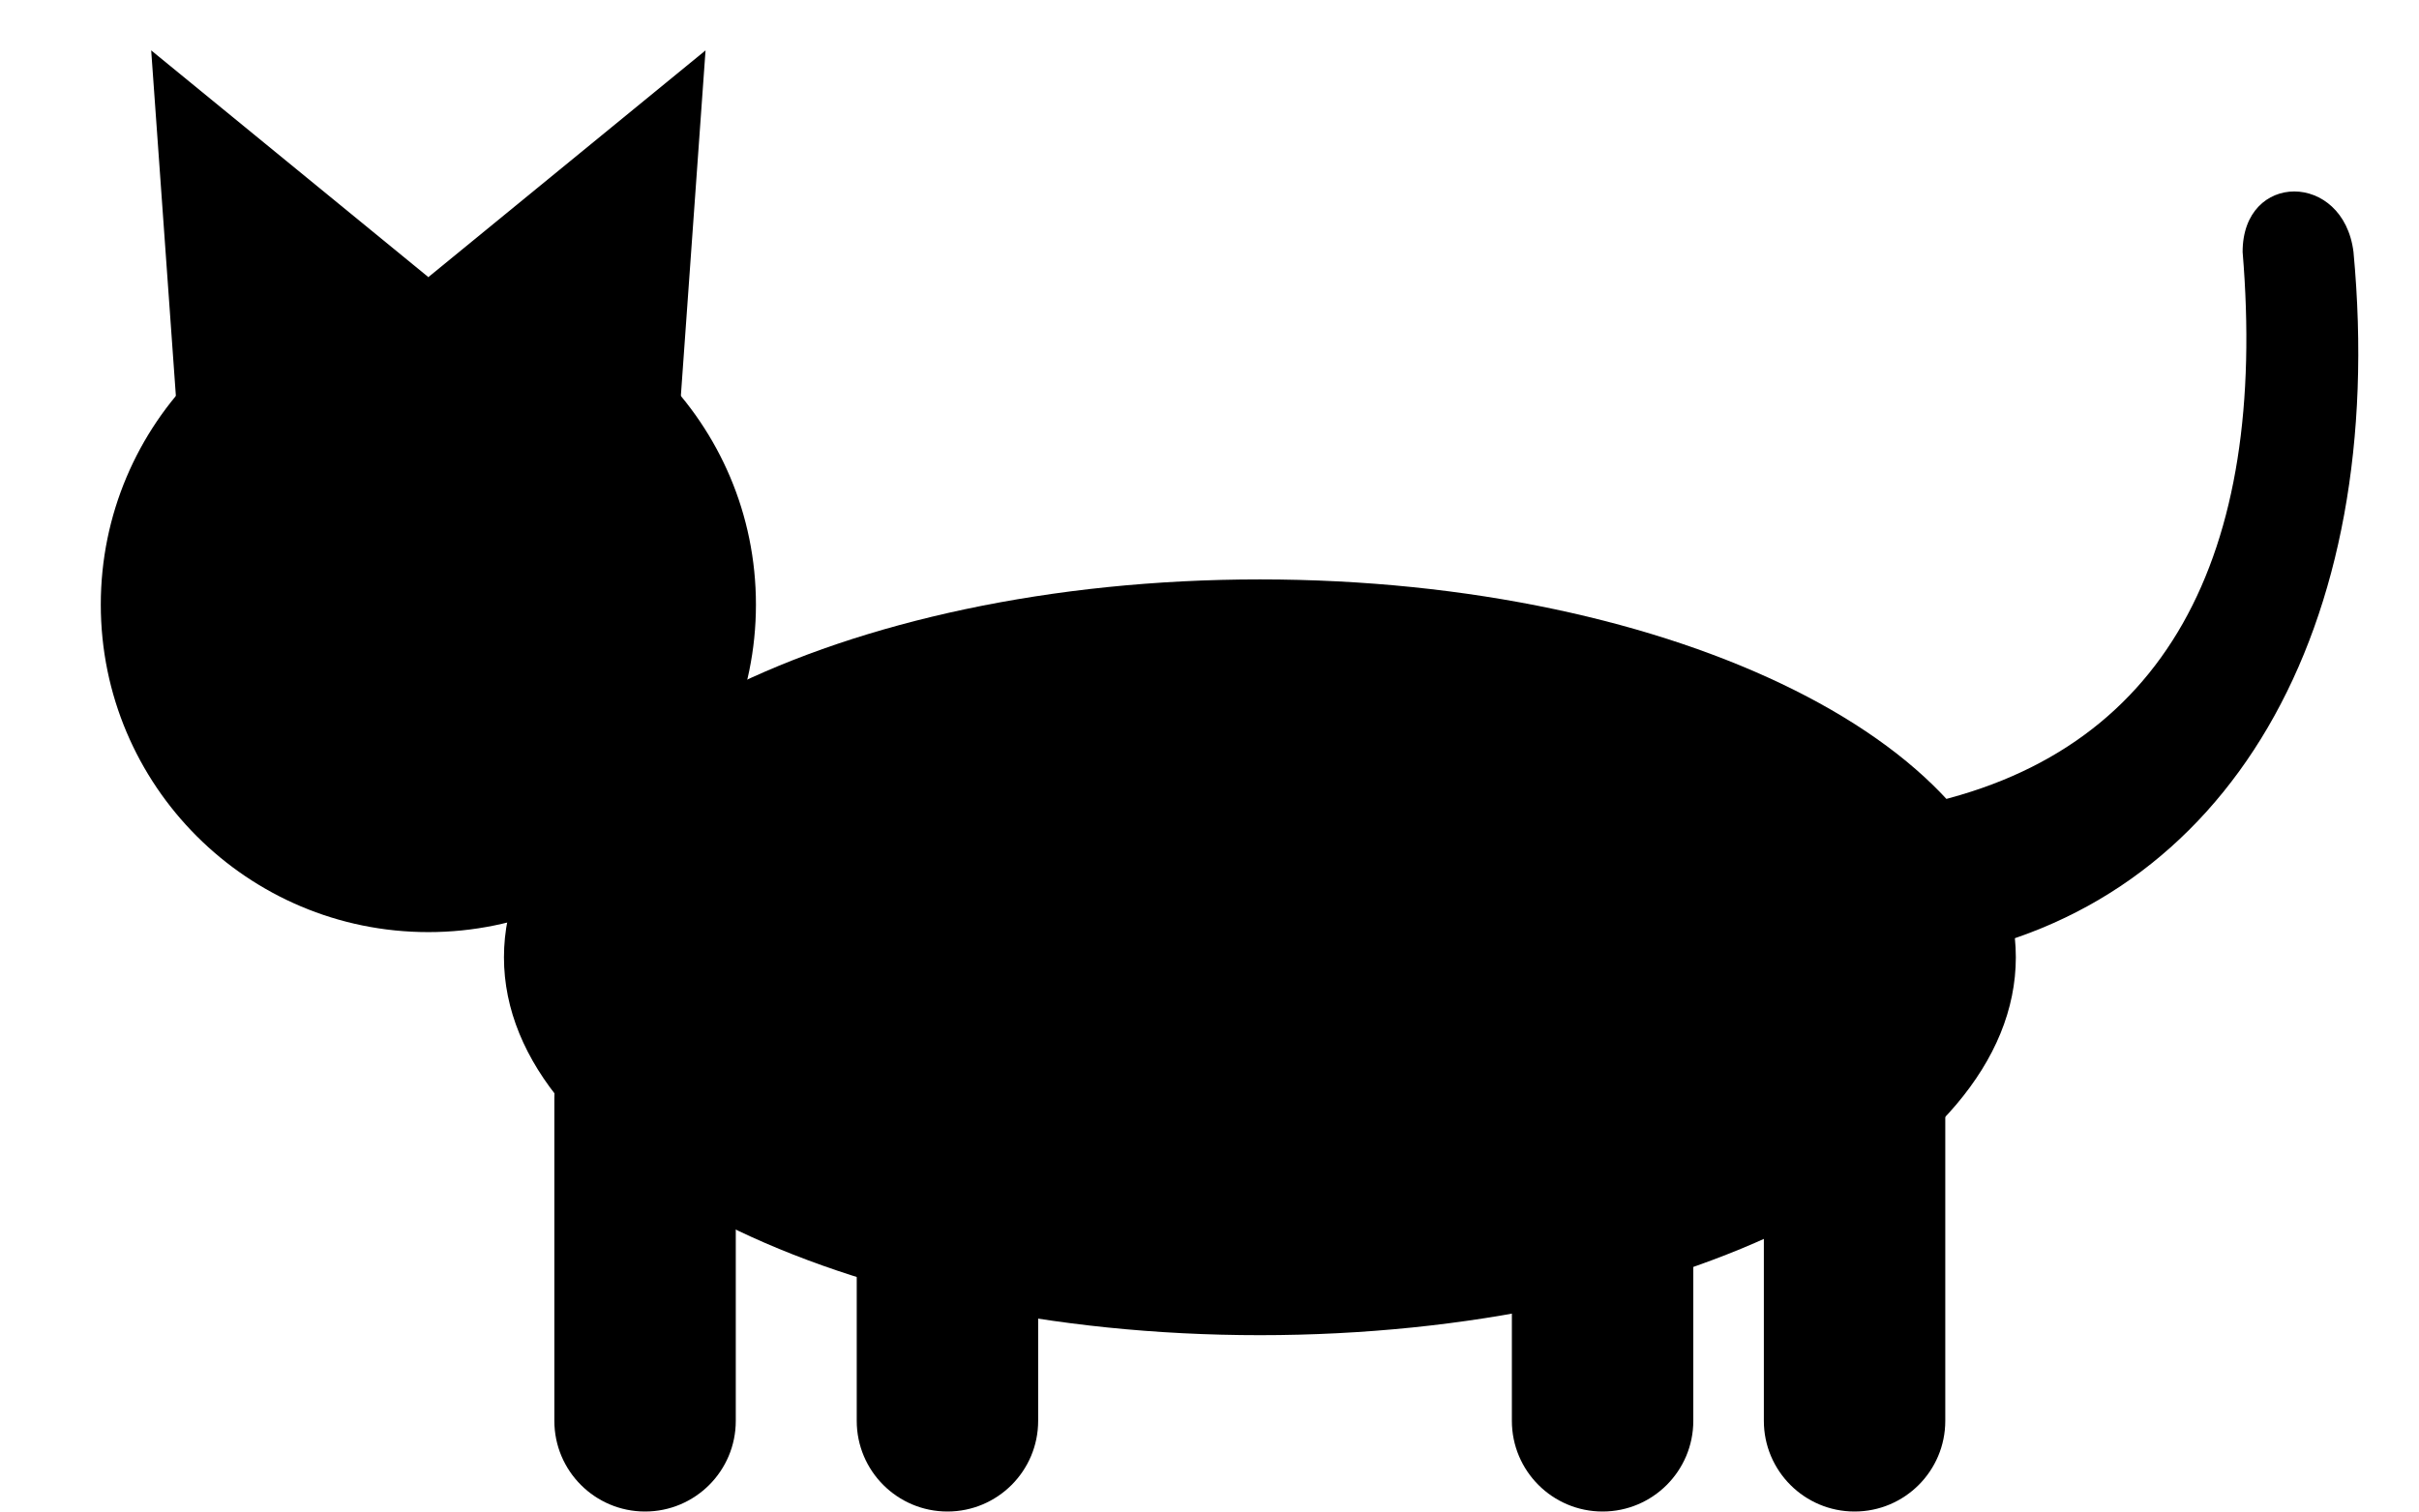
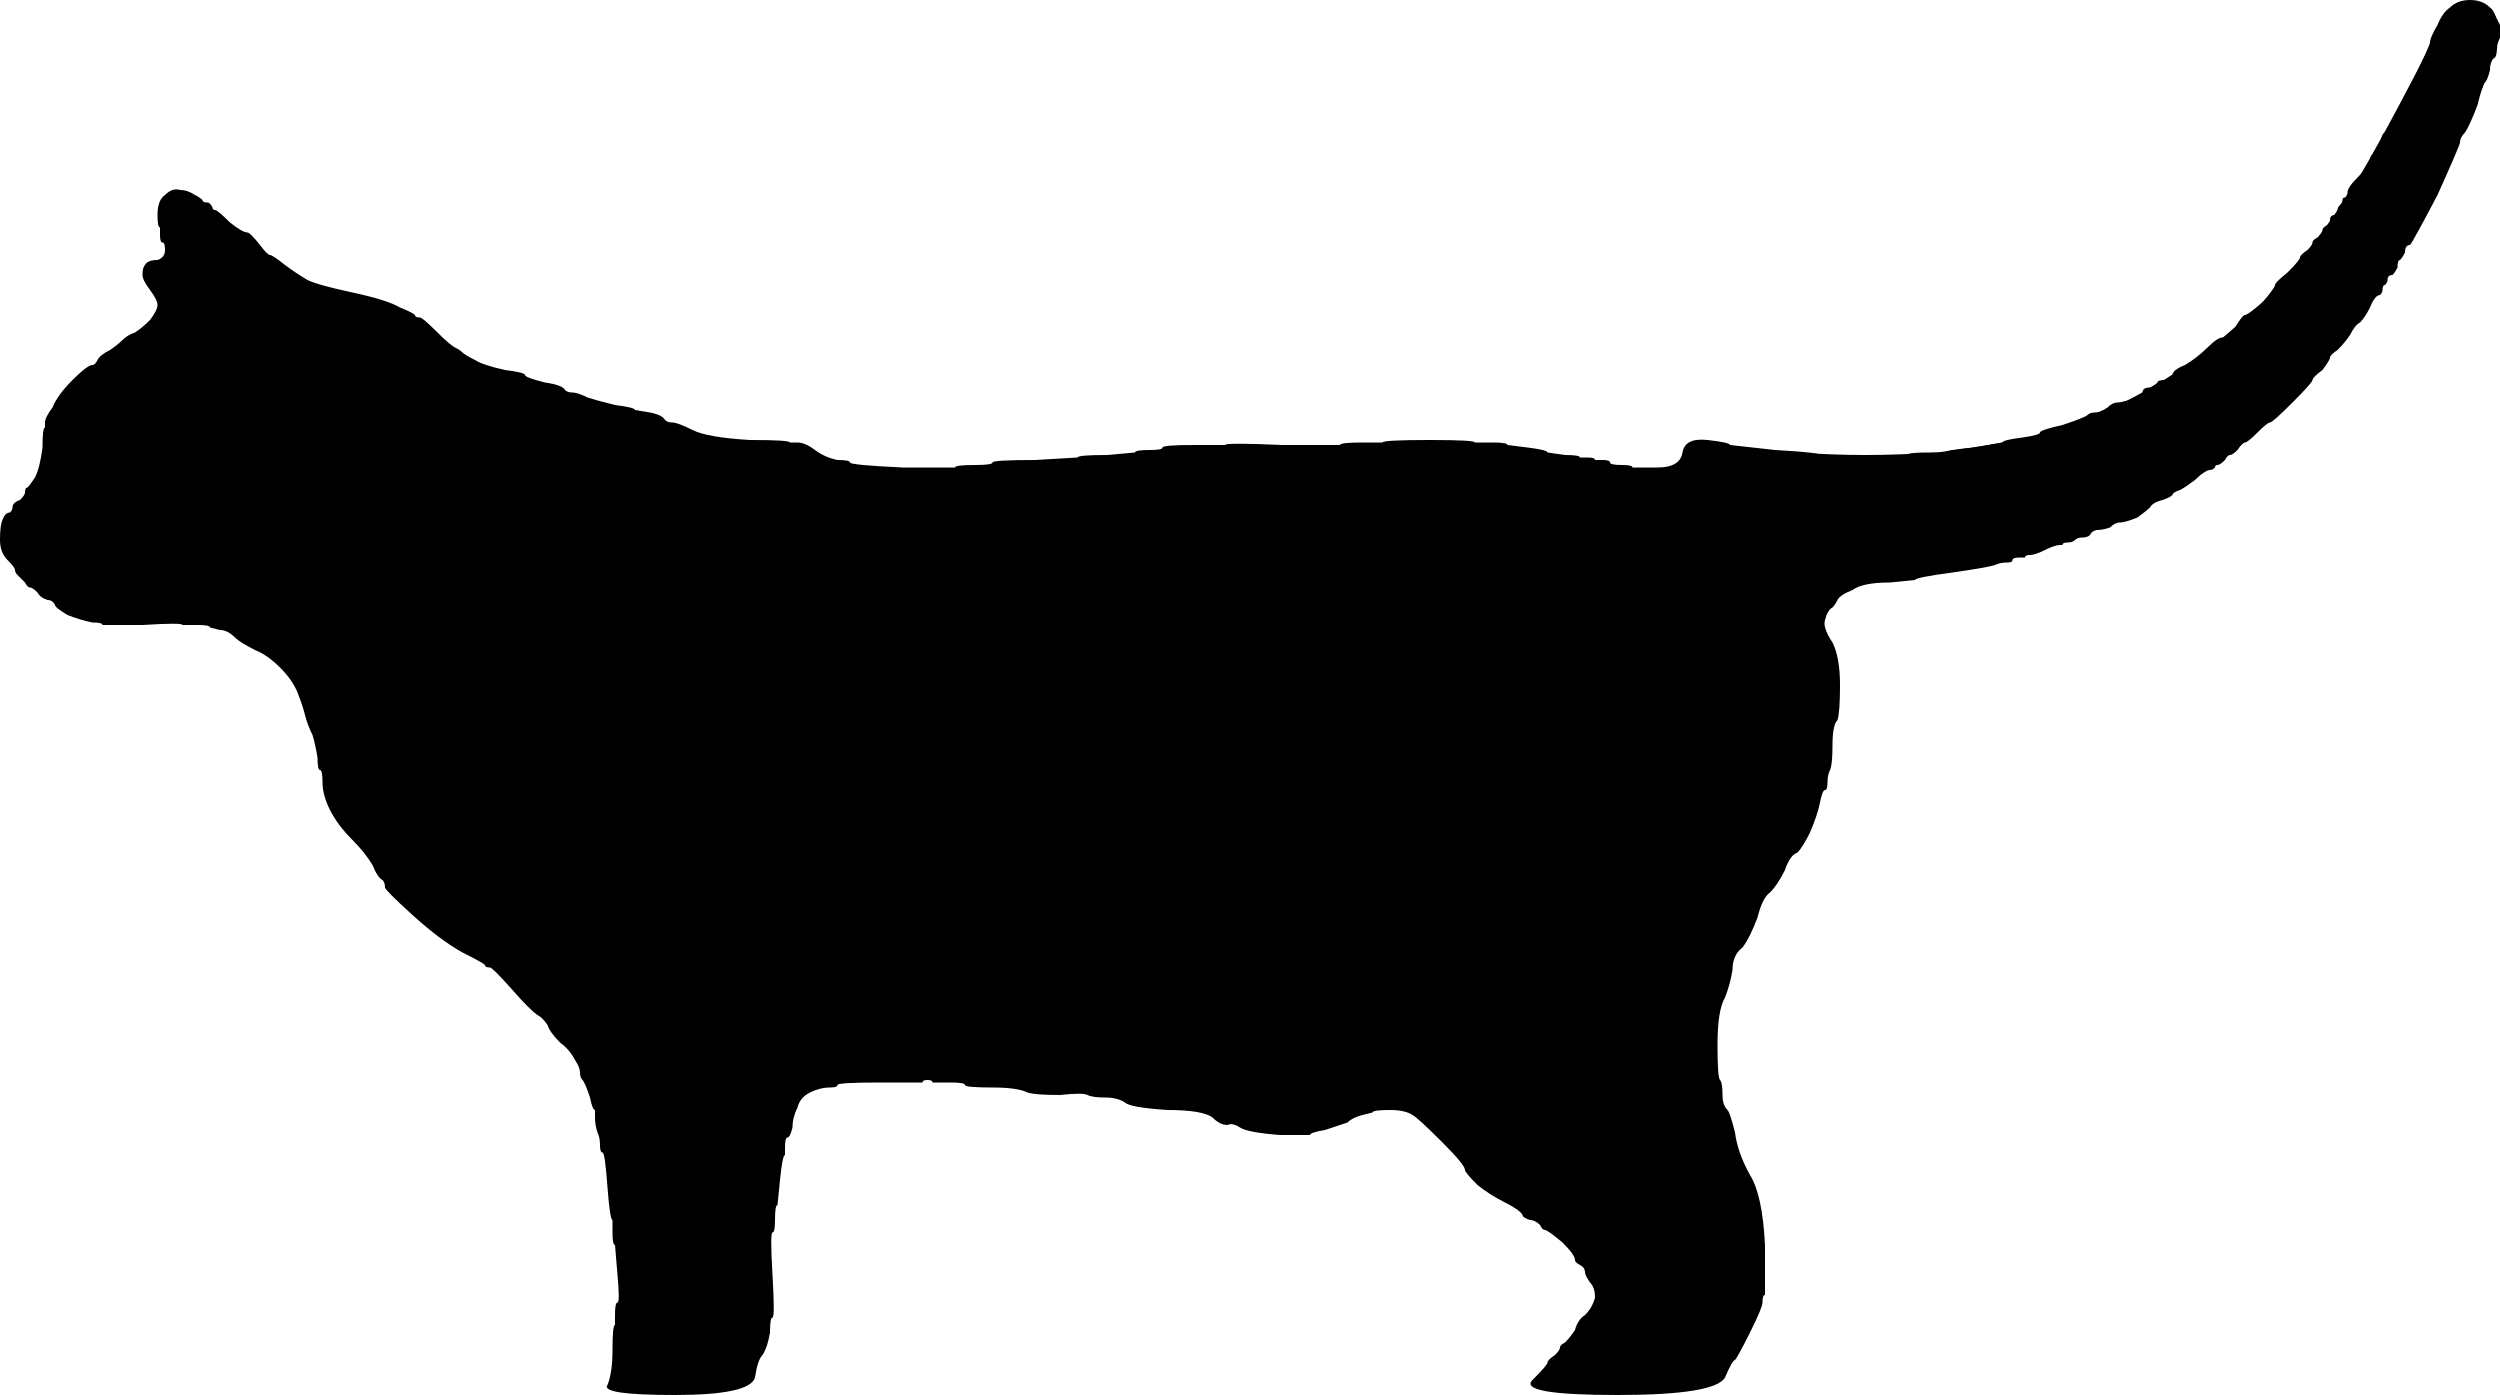
- <svg xmlns="http://www.w3.org/2000/svg" viewBox="0 0 48 30" width="48" height="30">
+ <svg xmlns="http://www.w3.org/2000/svg" viewBox="0 0 1000 558" width="1000" height="558">
  <g fill="#000">
-     <ellipse cx="25" cy="19" rx="15" ry="7.5" />
-     <circle cx="8.5" cy="12" r="6.5" />
-     <path d="M3.5 8L3 1l5.5 4.5zM13.5 8L14 1 8.5 5.5z" />
-     <rect x="11" y="20" width="3.6" height="10" rx="1.8" />
-     <rect x="17" y="21" width="3.6" height="9" rx="1.8" />
-     <rect x="30" y="21" width="3.6" height="9" rx="1.8" />
-     <rect x="35" y="20" width="3.6" height="10" rx="1.8" />
-     <path d="M38 16c5-1 7-5 6.5-11 0-1.6 2-1.6 2.2 0 .7 7.5-2.5 13-8.2 14z" />
+     <path d="M980 3Q983 0 988 0Q993 0 996 3Q999 5 999 14Q999 22 998 23Q996 24 996 28Q995 32 994 33Q993 34 991 42Q988 50 986 53Q984 55 984 57Q984 58 975 78Q965 97 964 98Q962 98 962 101Q961 103 960 104Q959 104 959 107Q958 109 957 110Q955 110 955 112Q955 113 954 114Q953 114 953 116Q953 117 952 118Q950 118 948 123Q946 127 944 129Q942 130 940 134Q938 137 935 140Q932 142 932 143Q932 144 929 148Q925 151 925 152Q925 153 917 161Q909 169 908 169Q907 169 903 173Q899 177 898 177Q897 177 895 180Q893 182 892 182Q891 182 890 184Q888 186 887 186Q886 186 886 187Q885 188 884 188Q882 188 878 192Q874 195 872 196Q869 197 869 198Q868 199 865 200Q861 201 860 203Q859 204 855 207Q850 209 848 209Q846 209 844 211Q841 212 839 212Q837 212 836 214Q835 215 833 215Q831 215 830 216Q829 217 827 217Q825 217 825 218Q825 218 824 218Q822 218 818 220Q814 222 812 222Q810 222 810 223Q810 223 808 223Q805 223 805 224Q805 225 803 225Q800 225 798 226Q795 227 781 229Q766 231 766 232Q766 232 756 233Q745 233 741 236Q736 238 735 240Q734 242 733 243Q731 244 730 248Q729 251 733 257Q736 263 736 274Q736 285 735 288Q733 290 733 298Q733 306 732 308Q731 310 731 313Q731 316 730 316Q729 316 728 321Q727 326 724 333Q721 339 719 341Q716 342 714 348Q711 354 708 357Q705 359 703 367Q700 375 697 379Q693 382 693 388Q692 394 690 399Q687 404 687 418Q687 431 688 432Q689 433 689 438Q689 442 691 444Q692 445 694 453Q695 461 700 470Q705 478 706 498Q706 518 706 518Q705 518 705 521Q705 523 700 533Q695 543 694 544Q693 544 690 551Q686 558 647 558Q607 558 613 552Q619 546 619 545Q619 544 622 542Q624 540 624 539Q624 538 626 537Q628 535 630 532Q631 528 634 526Q637 523 638 519Q638 515 636 513Q634 510 634 509Q634 507 632 506Q630 505 630 504Q630 502 625 497Q619 492 618 492Q617 492 616 490Q614 488 612 488Q609 487 609 486Q608 484 602 481Q596 478 591 474Q586 469 586 468Q586 466 577 457Q567 447 565 446Q562 444 556 444Q549 444 549 445Q549 445 545 446Q541 447 539 449Q536 450 530 452Q524 453 524 454Q524 454 512 454Q499 453 496 451Q493 449 491 450Q488 450 485 447Q481 444 467 444Q452 443 450 441Q447 439 442 439Q437 439 435 438Q433 437 424 438Q414 438 411 437Q407 435 397 435Q386 435 386 434Q386 433 380 433Q373 433 373 433Q373 432 371 432Q369 432 369 433Q369 433 352 433Q335 433 335 434Q335 435 332 435Q328 435 324 437Q320 439 319 443Q317 447 317 451Q316 455 315 455Q314 455 314 459Q314 462 314 462Q313 462 312 472Q311 482 311 482Q310 482 310 488Q310 493 309 493Q308 493 309 510Q310 527 309 527Q308 527 308 533Q307 539 305 542Q303 544 302 551Q300 558 270 558Q240 558 243 554Q245 549 245 540Q245 530 246 530Q246 530 246 526Q246 521 247 521Q248 521 247 510Q246 498 246 498Q245 498 245 493Q245 488 245 488Q244 488 243 475Q242 461 241 461Q240 461 240 458Q240 455 239 453Q238 450 238 447Q238 444 238 444Q237 444 236 439Q234 433 233 432Q232 431 232 429Q232 427 230 424Q228 420 224 417Q220 413 219 410Q217 407 215 406Q212 404 205 396Q197 387 196 387Q194 387 194 386Q193 385 185 381Q176 376 165 366Q154 356 154 355Q154 353 153 352Q151 351 149 346Q146 341 141 336Q135 330 132 324Q129 318 129 313Q129 308 128 308Q127 308 127 303Q126 297 125 294Q123 290 122 286Q121 282 119 277Q117 272 112 267Q107 262 102 260Q96 257 94 255Q91 252 88 252Q84 251 84 251Q84 250 79 250Q73 250 73 250Q73 249 57 250Q41 250 41 250Q41 249 37 249Q32 248 27 246Q22 243 22 242Q21 240 19 240Q16 239 15 237Q13 235 12 235Q11 235 10 233Q8 231 7 230Q6 229 6 228Q6 227 3 224Q0 221 0 216Q0 210 1 208Q2 205 4 205Q5 204 5 203Q5 201 8 200Q10 198 10 197Q10 195 11 195Q12 194 14 191Q16 187 17 179Q17 171 18 171Q18 171 18 169Q18 167 21 163Q23 158 29 152Q35 146 37 146Q38 146 39 144Q40 142 44 140Q47 138 49 136Q51 134 54 133Q57 131 60 128Q63 124 63 122Q63 120 60 116Q57 112 57 110Q57 107 58 106Q59 104 63 104Q66 103 66 100Q66 97 65 97Q64 97 64 94Q64 91 64 91Q63 91 63 86Q63 80 66 78Q69 75 72 76Q75 76 78 78Q80 79 81 80Q81 81 83 81Q84 81 85 83Q85 84 86 84Q87 84 92 89Q97 93 99 93Q100 93 104 98Q107 102 108 102Q109 102 114 106Q118 109 123 112Q127 114 141 117Q155 120 160 123Q165 125 166 126Q166 127 168 127Q169 127 175 133Q180 138 182 139Q184 140 185 141Q186 142 190 144Q193 146 202 148Q210 149 210 150Q210 151 218 153Q225 154 226 156Q227 157 229 157Q231 157 235 159Q238 160 246 162Q254 163 254 164Q254 164 260 165Q265 166 266 168Q267 169 269 169Q271 169 277 172Q283 175 300 176Q316 176 316 177Q316 177 319 177Q322 177 326 180Q330 183 335 184Q340 184 340 185Q340 186 361 187Q382 187 382 187Q382 186 390 186Q397 186 397 185Q397 184 414 184Q431 183 431 183Q431 182 443 182Q454 181 454 181Q454 180 460 180Q465 180 465 179Q465 178 478 178Q490 178 490 178Q490 177 513 178Q536 178 536 178Q536 177 545 177Q553 177 553 177Q553 176 572 176Q590 176 590 177Q590 177 597 177Q603 177 603 178Q603 178 611 179Q619 180 619 181Q619 181 626 182Q632 182 632 183Q632 183 635 183Q638 183 638 184Q638 184 641 184Q644 184 644 185Q644 186 649 186Q653 186 653 187Q653 187 663 187Q672 187 673 181Q674 175 683 176Q692 177 692 178Q692 178 710 180Q728 181 728 182Q728 182 746 182Q763 182 763 182Q763 181 771 181Q778 181 778 181Q778 180 790 179Q801 177 801 177Q801 176 809 175Q816 174 816 173Q816 172 825 170Q834 167 835 166Q836 165 838 165Q840 165 843 163Q845 161 847 161Q848 161 852 160Q856 158 857 157Q857 155 860 155Q862 154 863 153Q863 152 866 152Q868 151 869 150Q869 148 874 146Q879 143 883 139Q887 135 889 135Q890 135 894 131Q897 126 898 126Q899 126 905 121Q910 115 910 114Q910 113 915 109Q920 104 920 103Q920 102 923 100Q925 98 925 97Q925 96 927 95Q929 93 929 92Q929 91 931 90Q932 89 932 88Q932 86 934 86Q935 85 935 84Q935 83 936 82Q937 81 937 80Q937 79 938 79Q939 78 939 77Q939 75 943 71Q947 67 948 65Q948 62 949 62Q950 61 952 57Q953 53 954 53Q955 52 964 35Q972 18 972 17Q972 15 975 10Q977 5 980 3Z" />
+     <path d="M672 203Q668 230 685 232Q701 233 712 233Q722 233 738 233Q753 232 768 230Q782 228 795 225Q808 222 821 218Q834 214 846 209Q857 203 868 197Q879 191 889 184Q899 176 908 168Q917 159 925 150Q933 141 943 128Q953 114 962 99Q970 84 978 68Q986 52 993 35Q999 17 1000 15Q1000 12 1000 10Q999 8 998 6Q996 4 994 3Q992 1 990 1Q988 0 986 1Q983 1 981 3Q979 4 966 30Q953 55 943 72Q932 89 925 98Q918 107 911 115Q903 123 895 130Q887 137 881 142Q875 146 864 153Q852 160 843 164Q833 168 823 172Q812 175 801 177Q790 179 775 181Q759 182 746 182Q733 182 719 181Q705 180 690 178Q675 176 672 203Z" />
  </g>
</svg>
